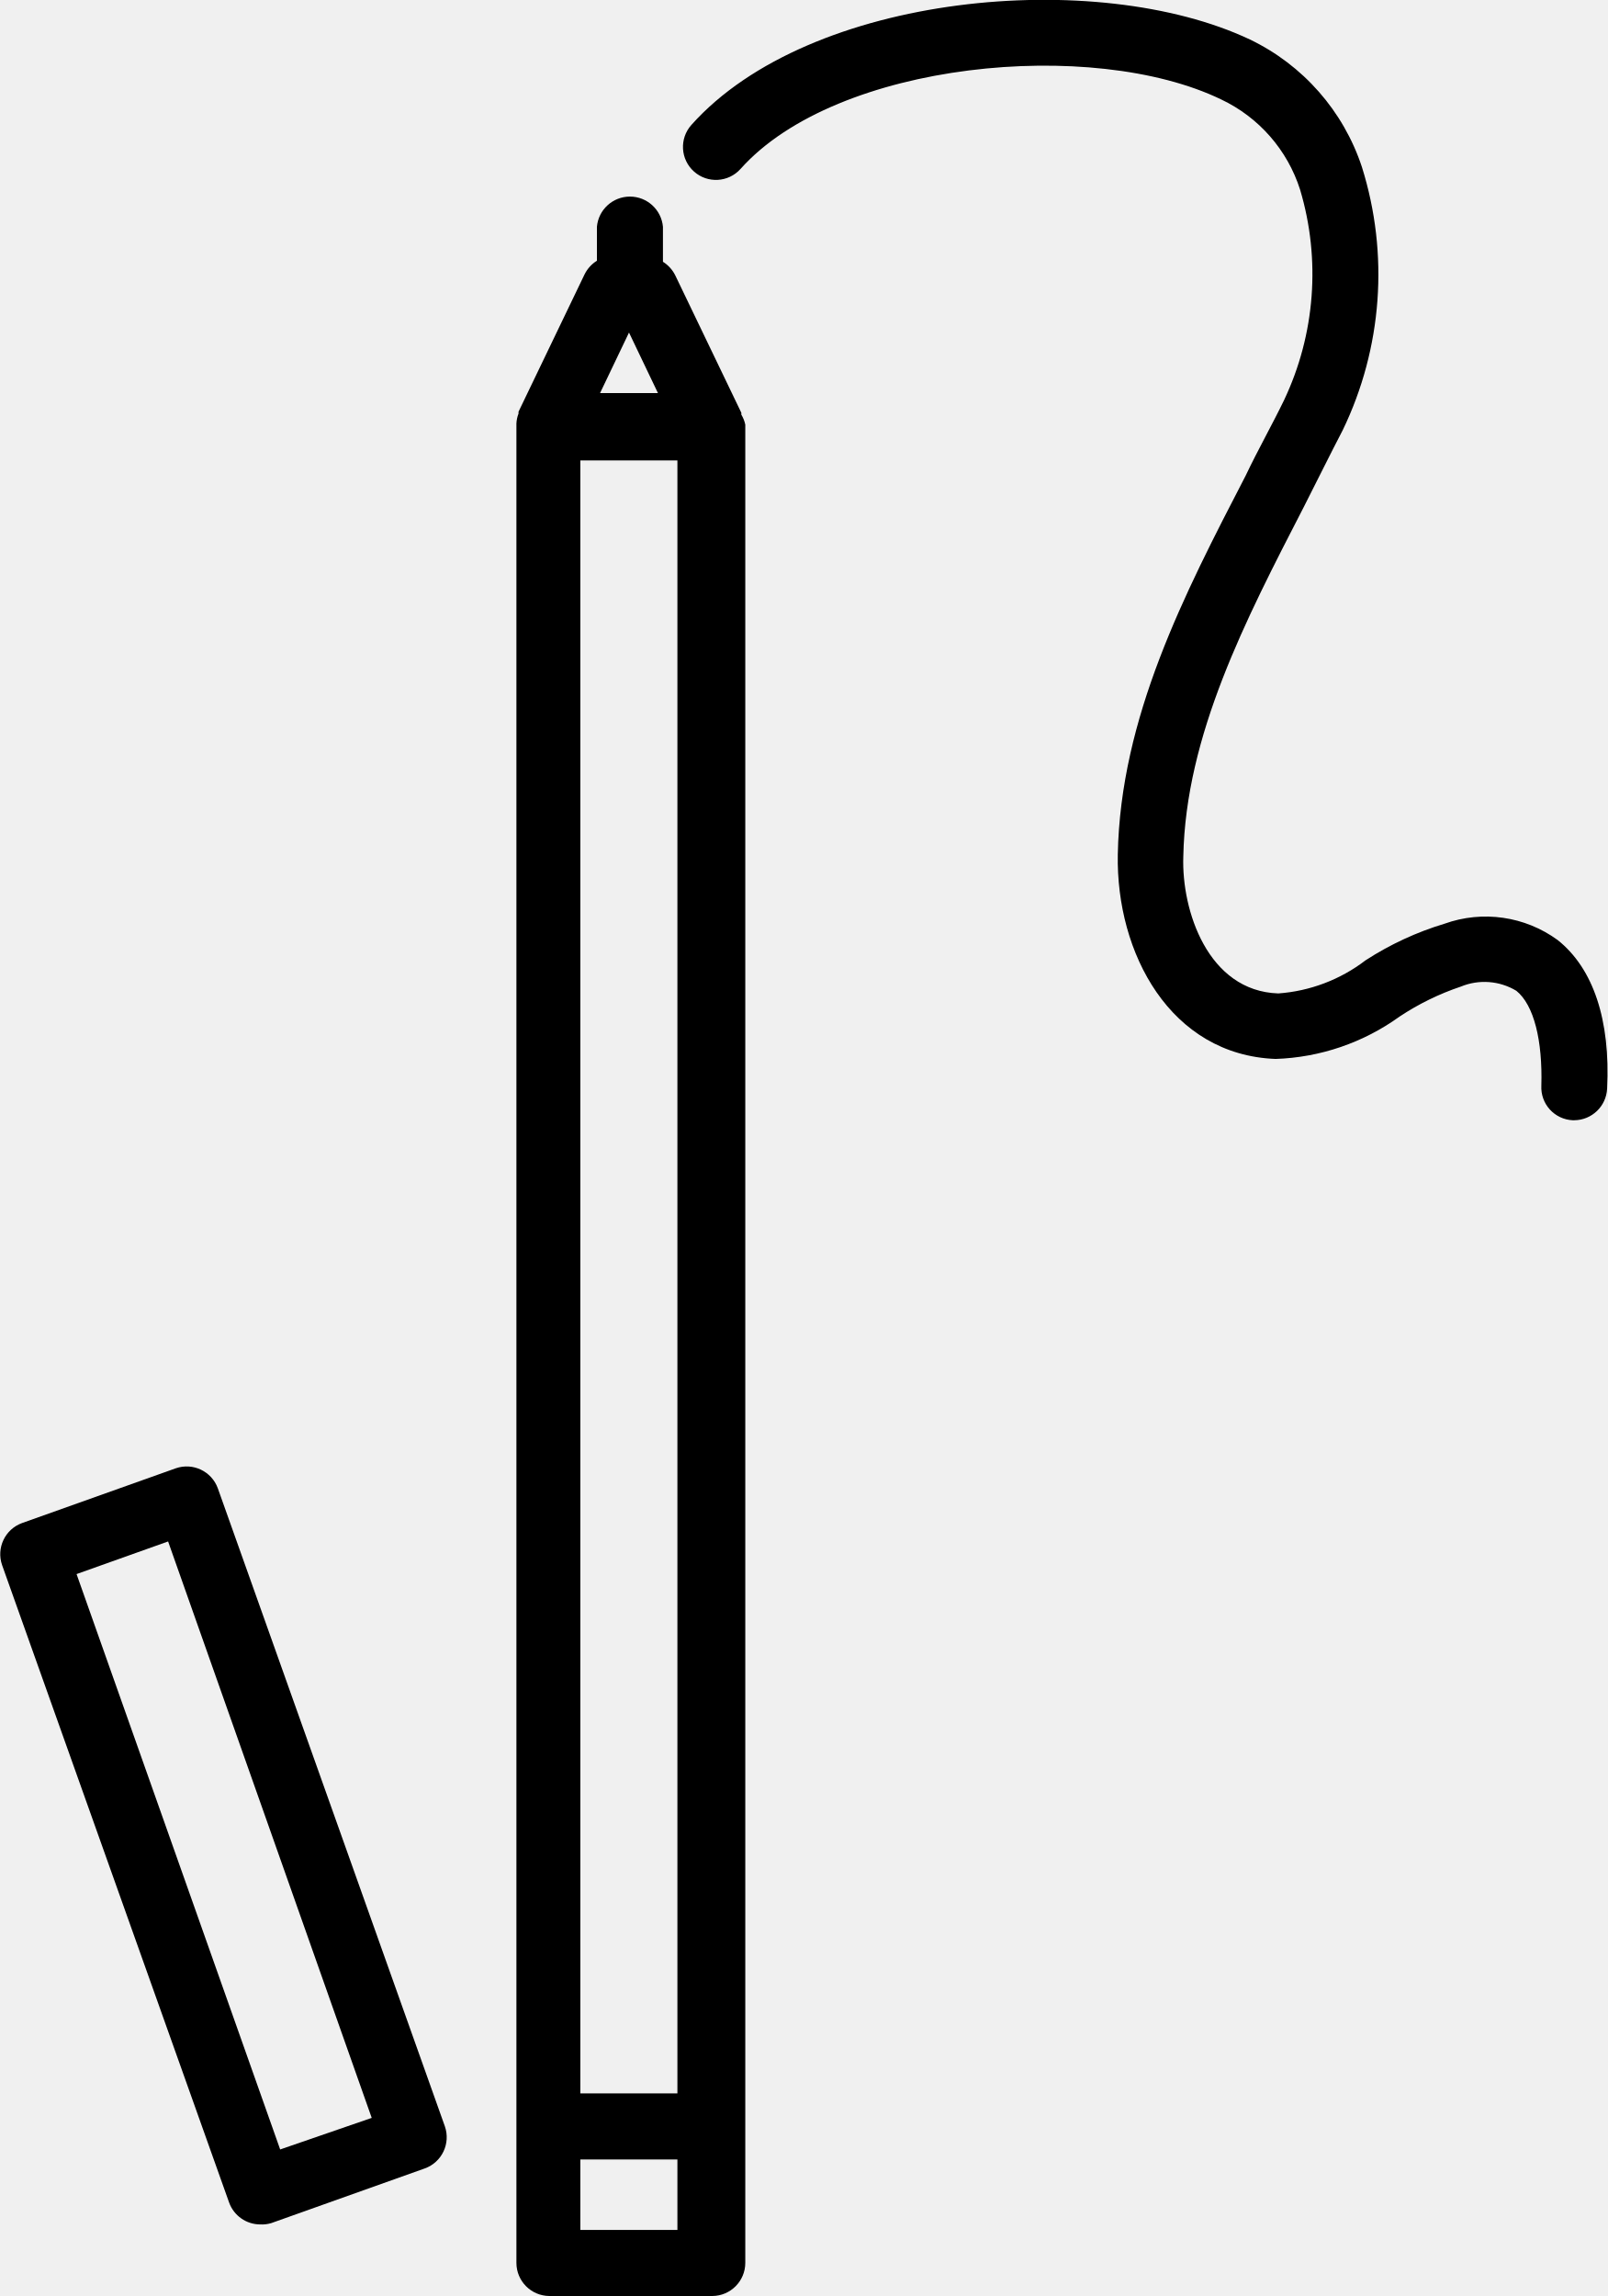
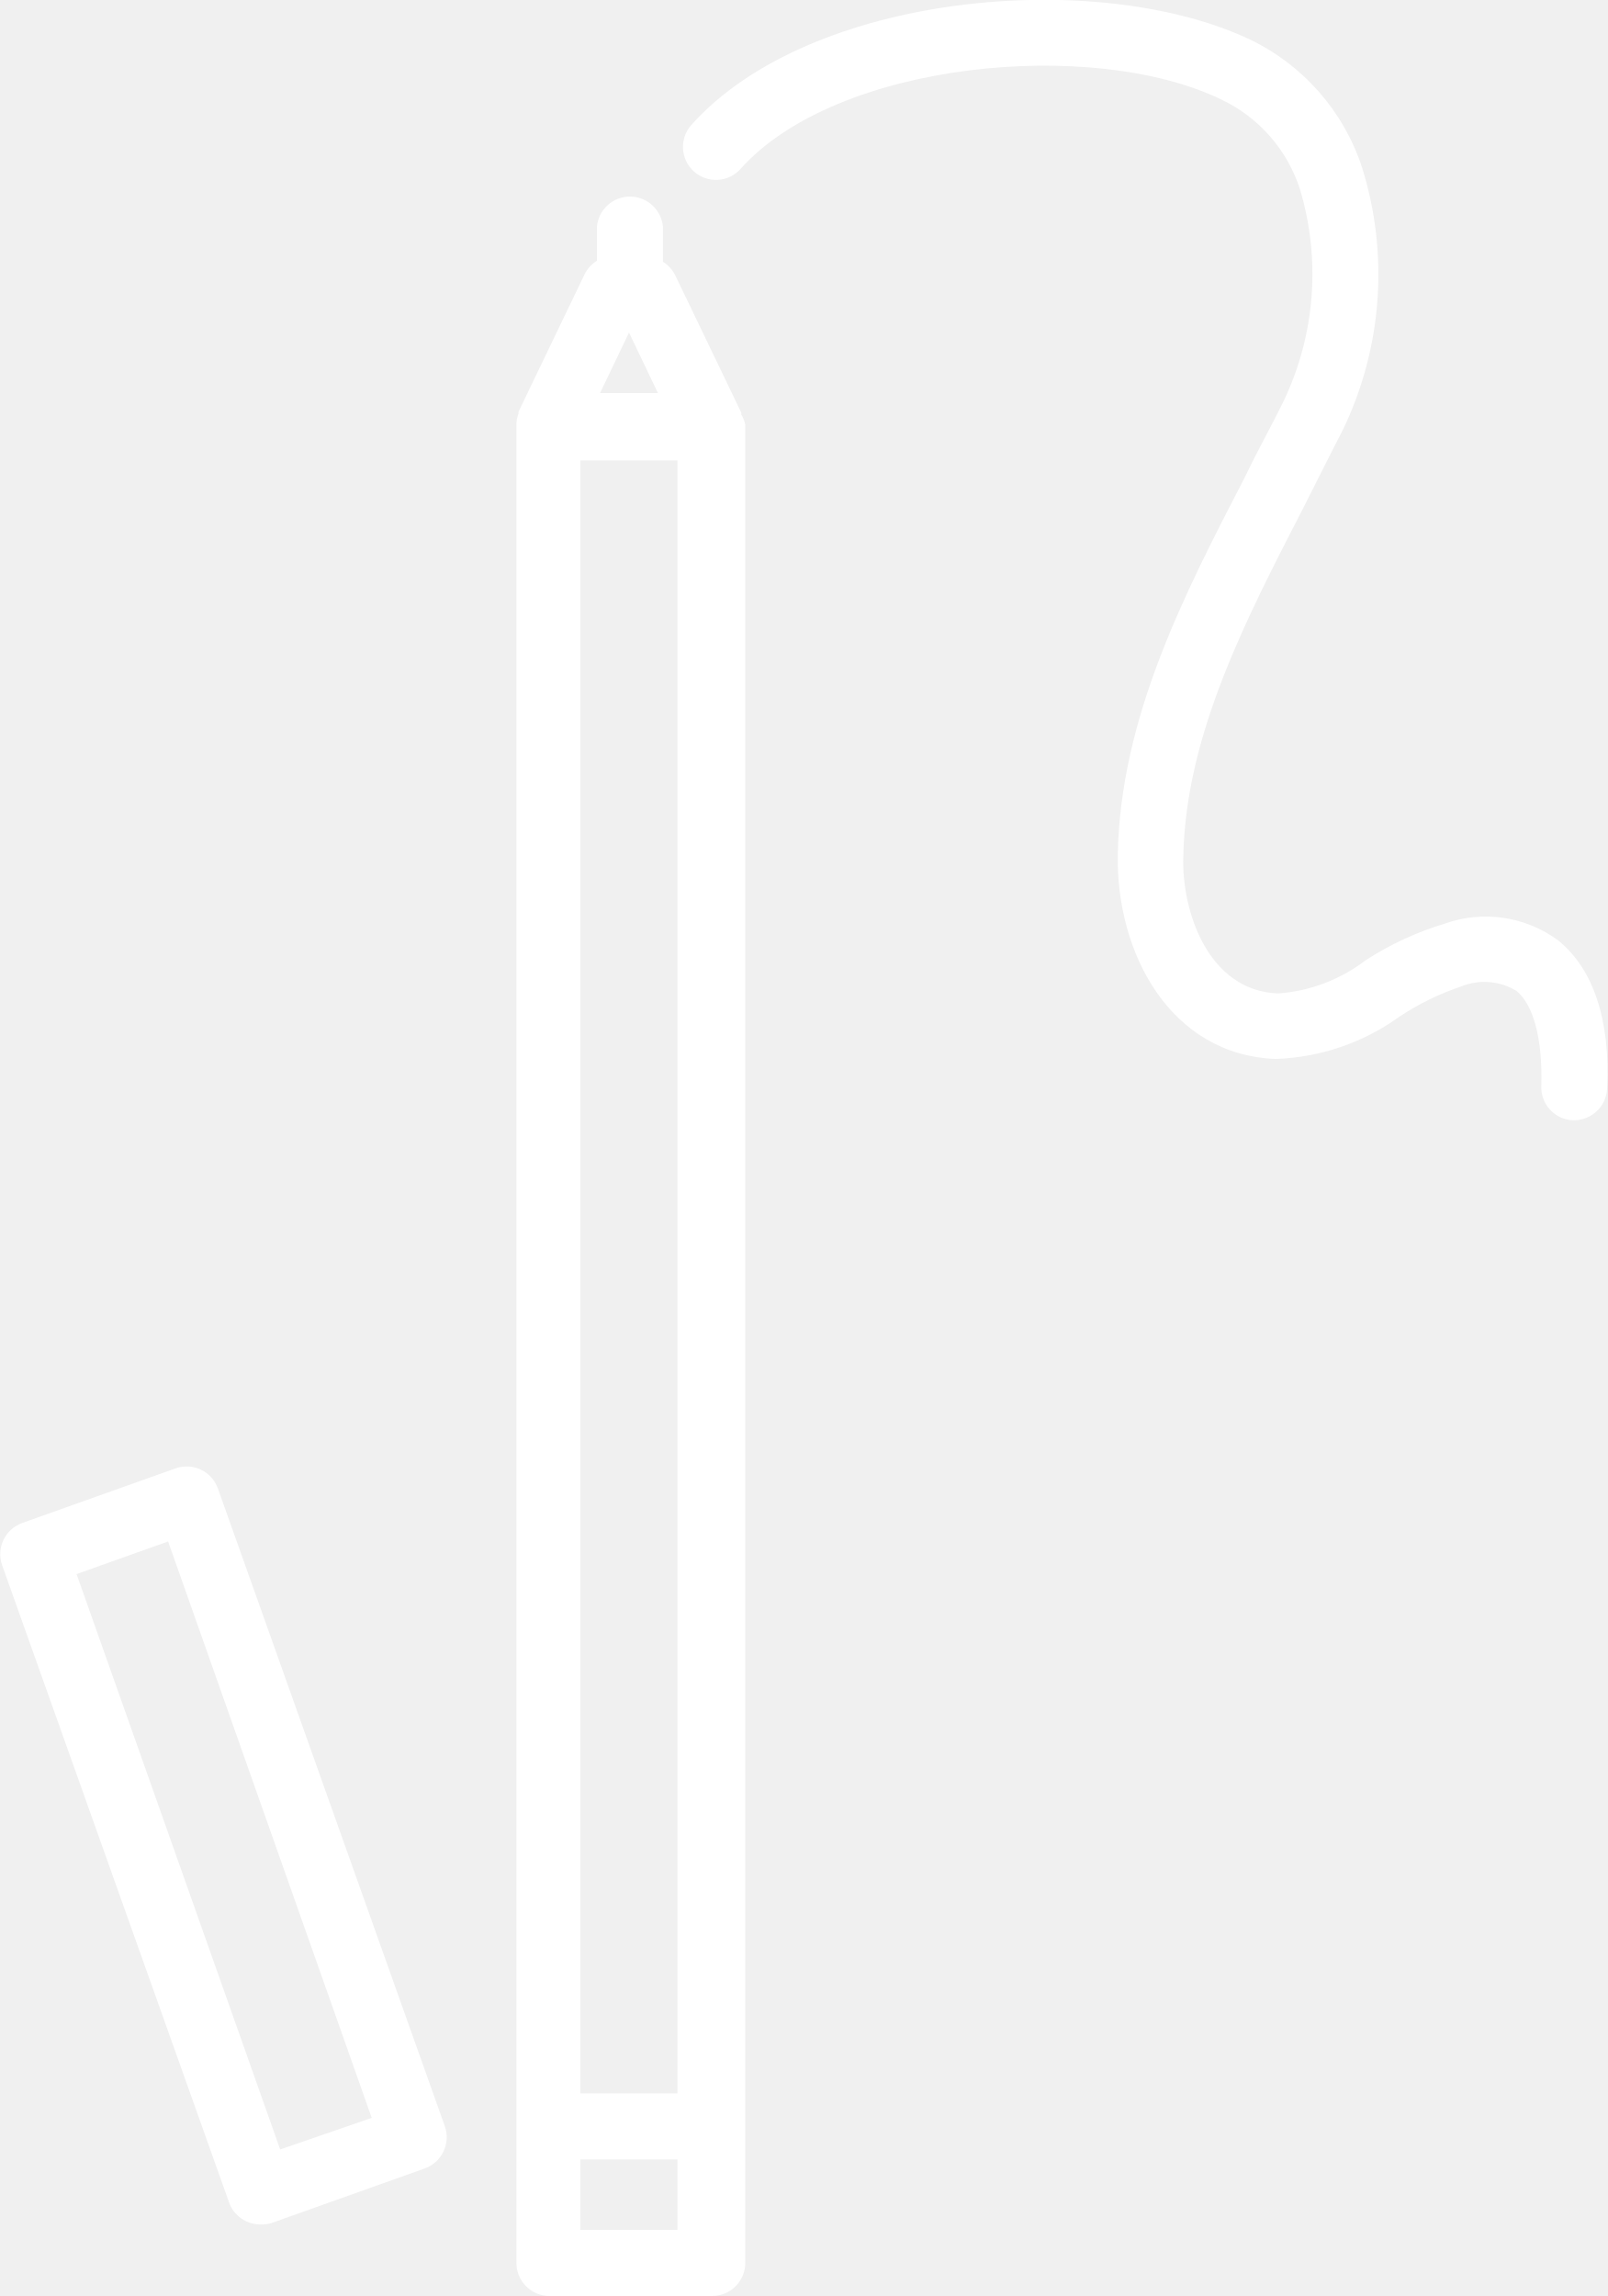
<svg xmlns="http://www.w3.org/2000/svg" id="Layer_1" data-name="Layer 1" viewBox="0 0 61.11 87.27">
-   <path d="M44.27,18.26l0-.07v0l-2.51-5.22a1.28,1.28,0,0,0-.47-0.52V11.12a1.26,1.26,0,0,0-2.51,0v1.29a1.28,1.28,0,0,0-.47.52l-2.51,5.22v0l0,0.07a1.19,1.19,0,0,0-.08.38,0.54,0.54,0,0,0,0,.06V88.51a1.26,1.26,0,0,0,1.25,1.26h6.2a1.26,1.26,0,0,0,1.25-1.26V18.7s0,0,0-.06A1.23,1.23,0,0,0,44.27,18.26ZM38.15,20h3.69V82.07H38.15V20ZM40,15.14l1.1,2.3H38.9ZM38.15,87.26V84.58h3.69v2.68H38.15Z" transform="translate(-16.09 -2.5)" />
-   <path d="M24.37,59.07a1.26,1.26,0,0,0-1.6-.76l-5.84,2.08a1.26,1.26,0,0,0-.76,1.6L24.8,86.22a1.26,1.26,0,0,0,1.18.83A1.25,1.25,0,0,0,26.4,87l5.84-2.08a1.26,1.26,0,0,0,.76-1.6Zm2.37,25.13L19,62.33l3.48-1.24L30.22,83Z" transform="translate(-16.09 -2.5)" />
-   <path d="M75.3,38.23A4.64,4.64,0,0,0,71,37.61,11.75,11.75,0,0,0,68,39a6.19,6.19,0,0,1-3.32,1.26C62,40.17,61,37.1,61.07,35.06c0.09-4.62,2.37-9,4.58-13.29,0.51-1,1-2,1.48-2.92a13.61,13.61,0,0,0,.73-10A8.24,8.24,0,0,0,63.6,4C57.8,1.26,46.87,2.21,42.37,7.25a1.25,1.25,0,0,0,1.87,1.67c3.66-4.1,13.39-5,18.27-2.64a5.71,5.71,0,0,1,3,3.43,11.2,11.2,0,0,1-.61,8c-0.46.95-1,1.9-1.46,2.87-2.34,4.52-4.76,9.19-4.86,14.4-0.07,3.75,2,7.62,6,7.77a8.54,8.54,0,0,0,4.71-1.61A9.91,9.91,0,0,1,71.62,40a2.35,2.35,0,0,1,2.11.16c0.67,0.54,1,1.89.95,3.61a1.25,1.25,0,0,0,1.19,1.31h0.06a1.26,1.26,0,0,0,1.25-1.2C77.31,41.28,76.66,39.31,75.3,38.23Z" transform="translate(-16.09 -2.5)" />
+   <path fill="white" d="M44.27,18.26l0-.07v0l-2.51-5.22a1.28,1.28,0,0,0-.47-0.52V11.12a1.26,1.26,0,0,0-2.51,0v1.29a1.28,1.28,0,0,0-.47.52l-2.51,5.22v0l0,0.07a1.19,1.19,0,0,0-.08.38,0.54,0.54,0,0,0,0,.06V88.51a1.26,1.26,0,0,0,1.25,1.26h6.2a1.26,1.26,0,0,0,1.25-1.26V18.7s0,0,0-.06A1.23,1.23,0,0,0,44.27,18.26ZM38.15,20h3.69V82.07H38.15V20ZM40,15.14l1.1,2.3H38.9ZM38.15,87.26V84.58h3.69v2.68H38.15Z" transform="translate(-16.09 -2.5)" />
+   <path fill="white" d="M24.37,59.07a1.26,1.26,0,0,0-1.6-.76l-5.84,2.08a1.26,1.26,0,0,0-.76,1.6L24.8,86.22a1.26,1.26,0,0,0,1.18.83A1.25,1.25,0,0,0,26.4,87l5.84-2.08a1.26,1.26,0,0,0,.76-1.6Zm2.37,25.13L19,62.33l3.48-1.24L30.22,83Z" transform="translate(-16.09 -2.5)" />
+   <path fill="white" d="M75.3,38.23A4.64,4.64,0,0,0,71,37.61,11.75,11.75,0,0,0,68,39a6.19,6.19,0,0,1-3.32,1.26C62,40.17,61,37.1,61.07,35.06c0.09-4.62,2.37-9,4.58-13.29,0.51-1,1-2,1.48-2.92a13.61,13.61,0,0,0,.73-10A8.24,8.24,0,0,0,63.6,4C57.8,1.26,46.87,2.21,42.37,7.25a1.25,1.25,0,0,0,1.87,1.67c3.66-4.1,13.39-5,18.27-2.64a5.71,5.71,0,0,1,3,3.43,11.2,11.2,0,0,1-.61,8c-0.46.95-1,1.9-1.46,2.87-2.34,4.52-4.76,9.19-4.86,14.4-0.07,3.75,2,7.62,6,7.77a8.54,8.54,0,0,0,4.71-1.61A9.91,9.91,0,0,1,71.62,40a2.35,2.35,0,0,1,2.11.16c0.67,0.54,1,1.89.95,3.61a1.25,1.25,0,0,0,1.19,1.31h0.06a1.26,1.26,0,0,0,1.25-1.2C77.31,41.28,76.66,39.31,75.3,38.23Z" transform="translate(-16.09 -2.5)" />
</svg>
